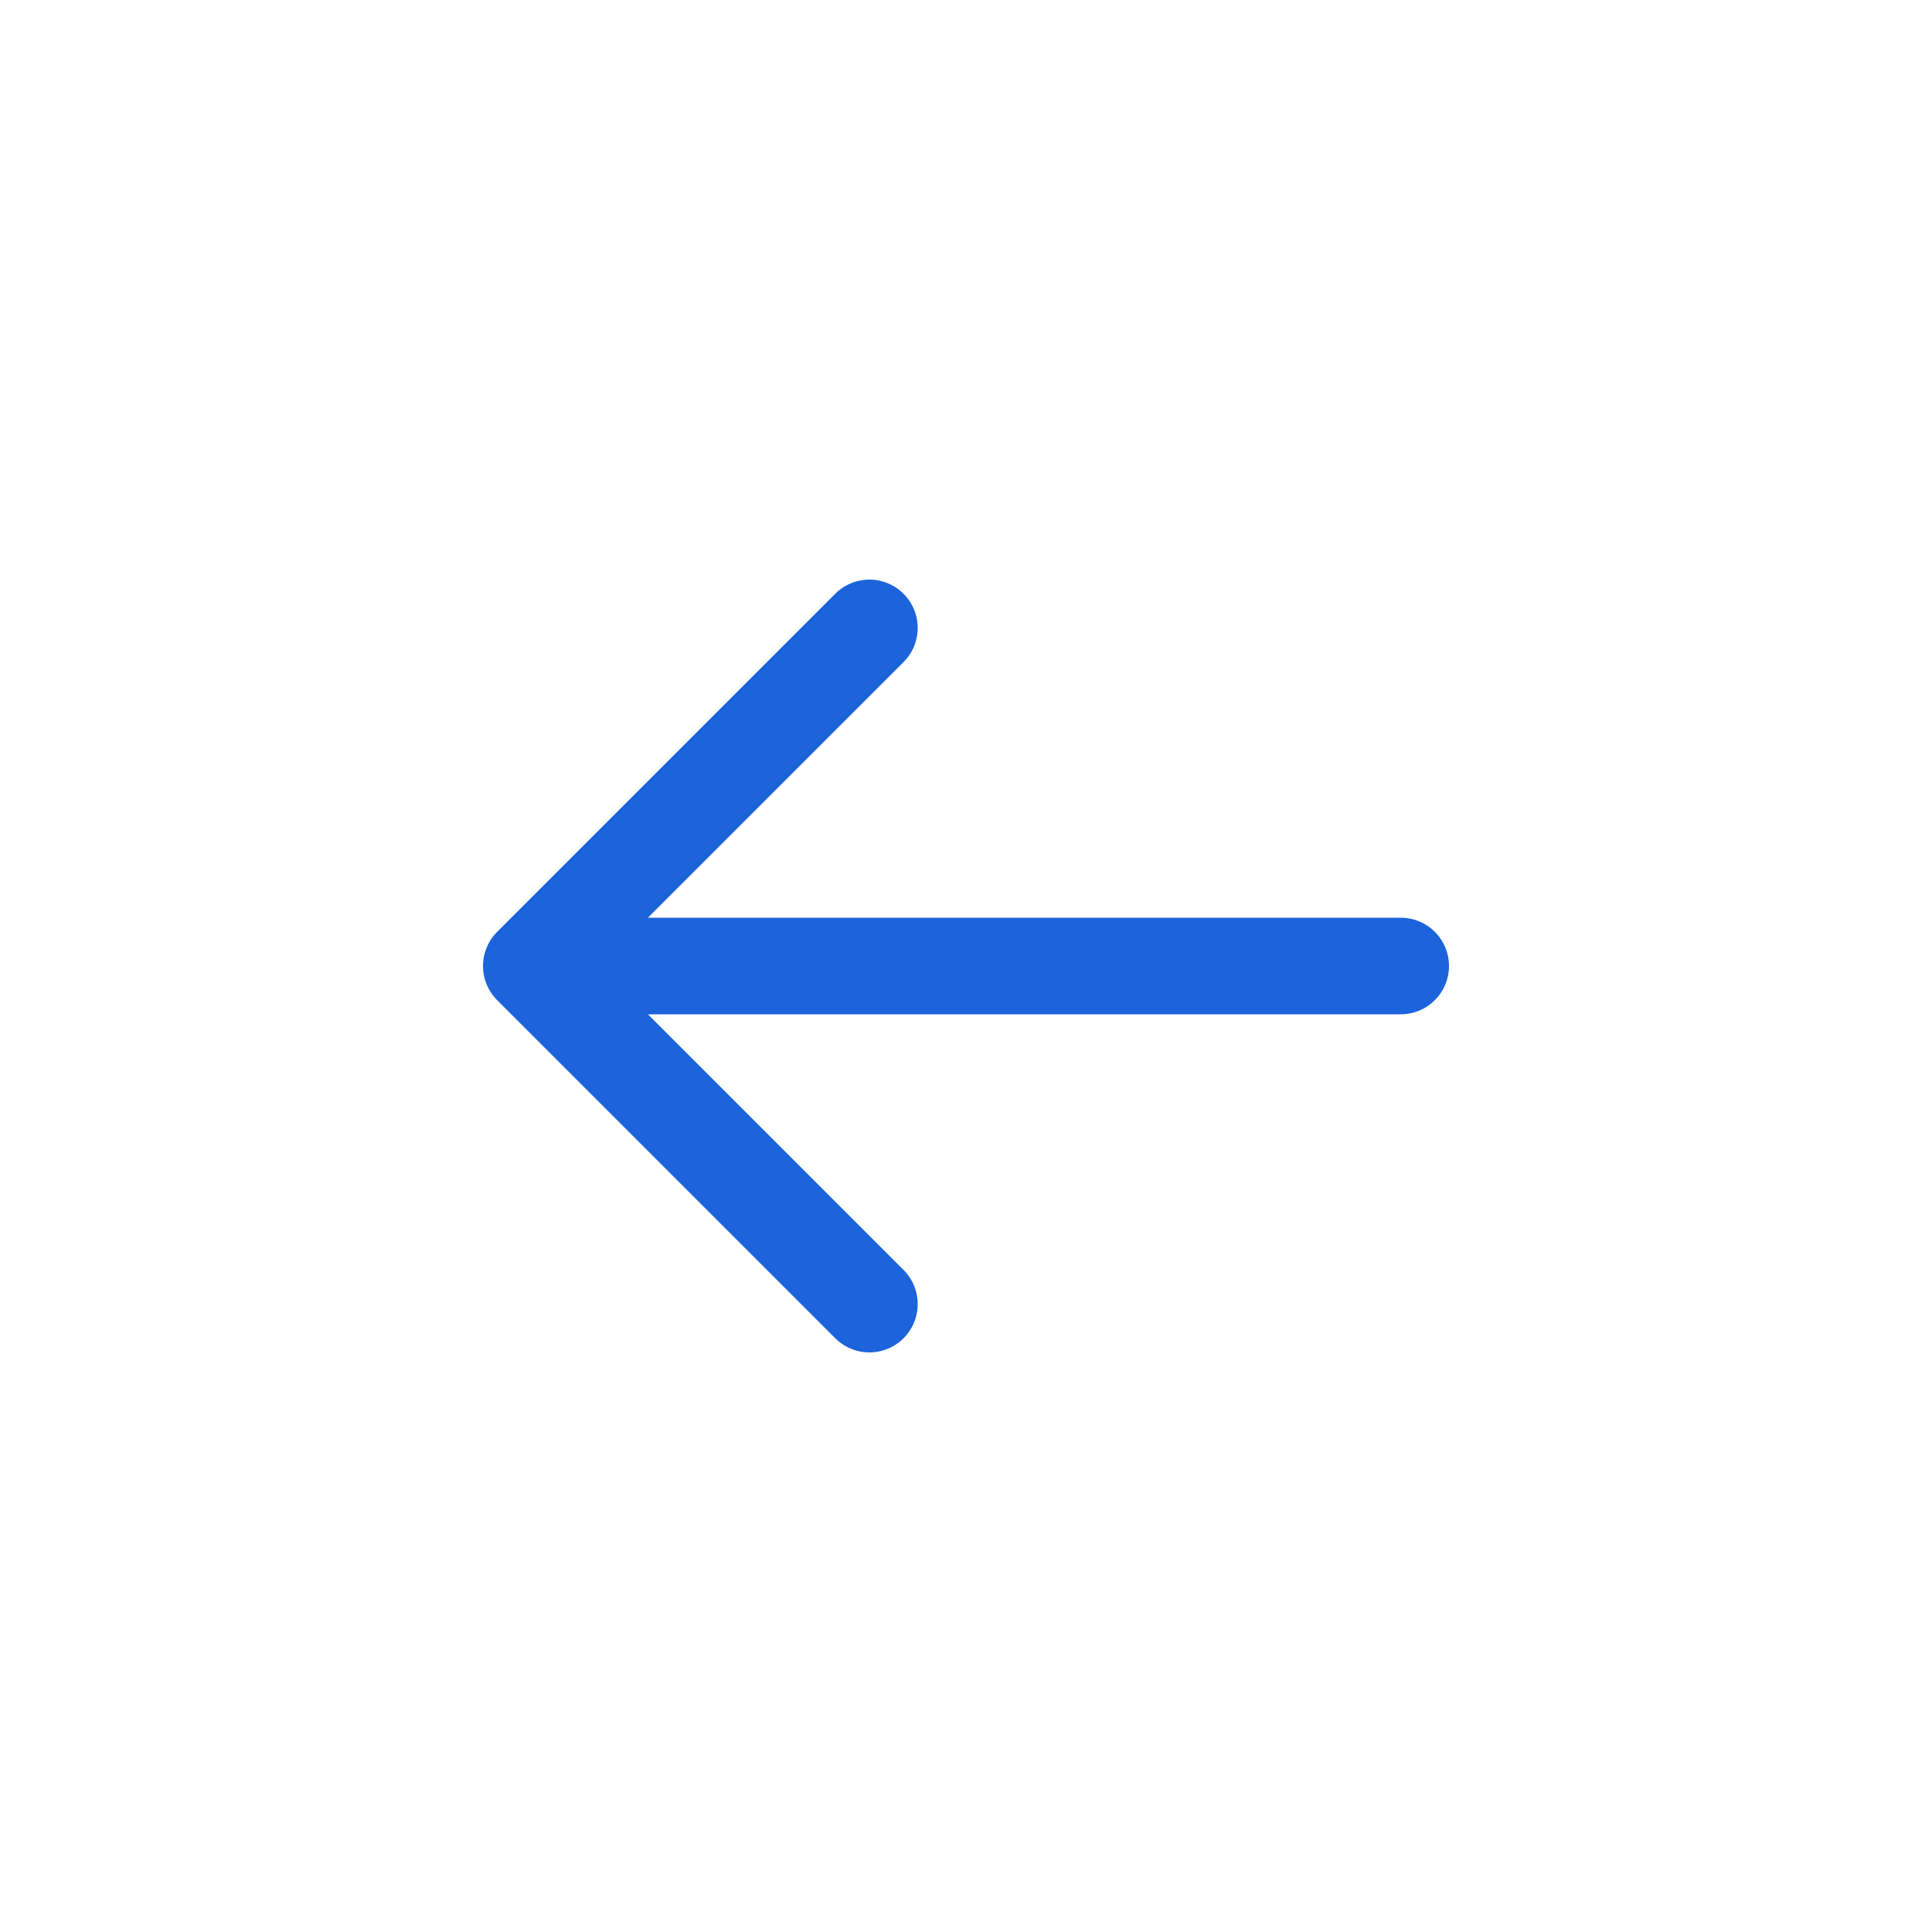
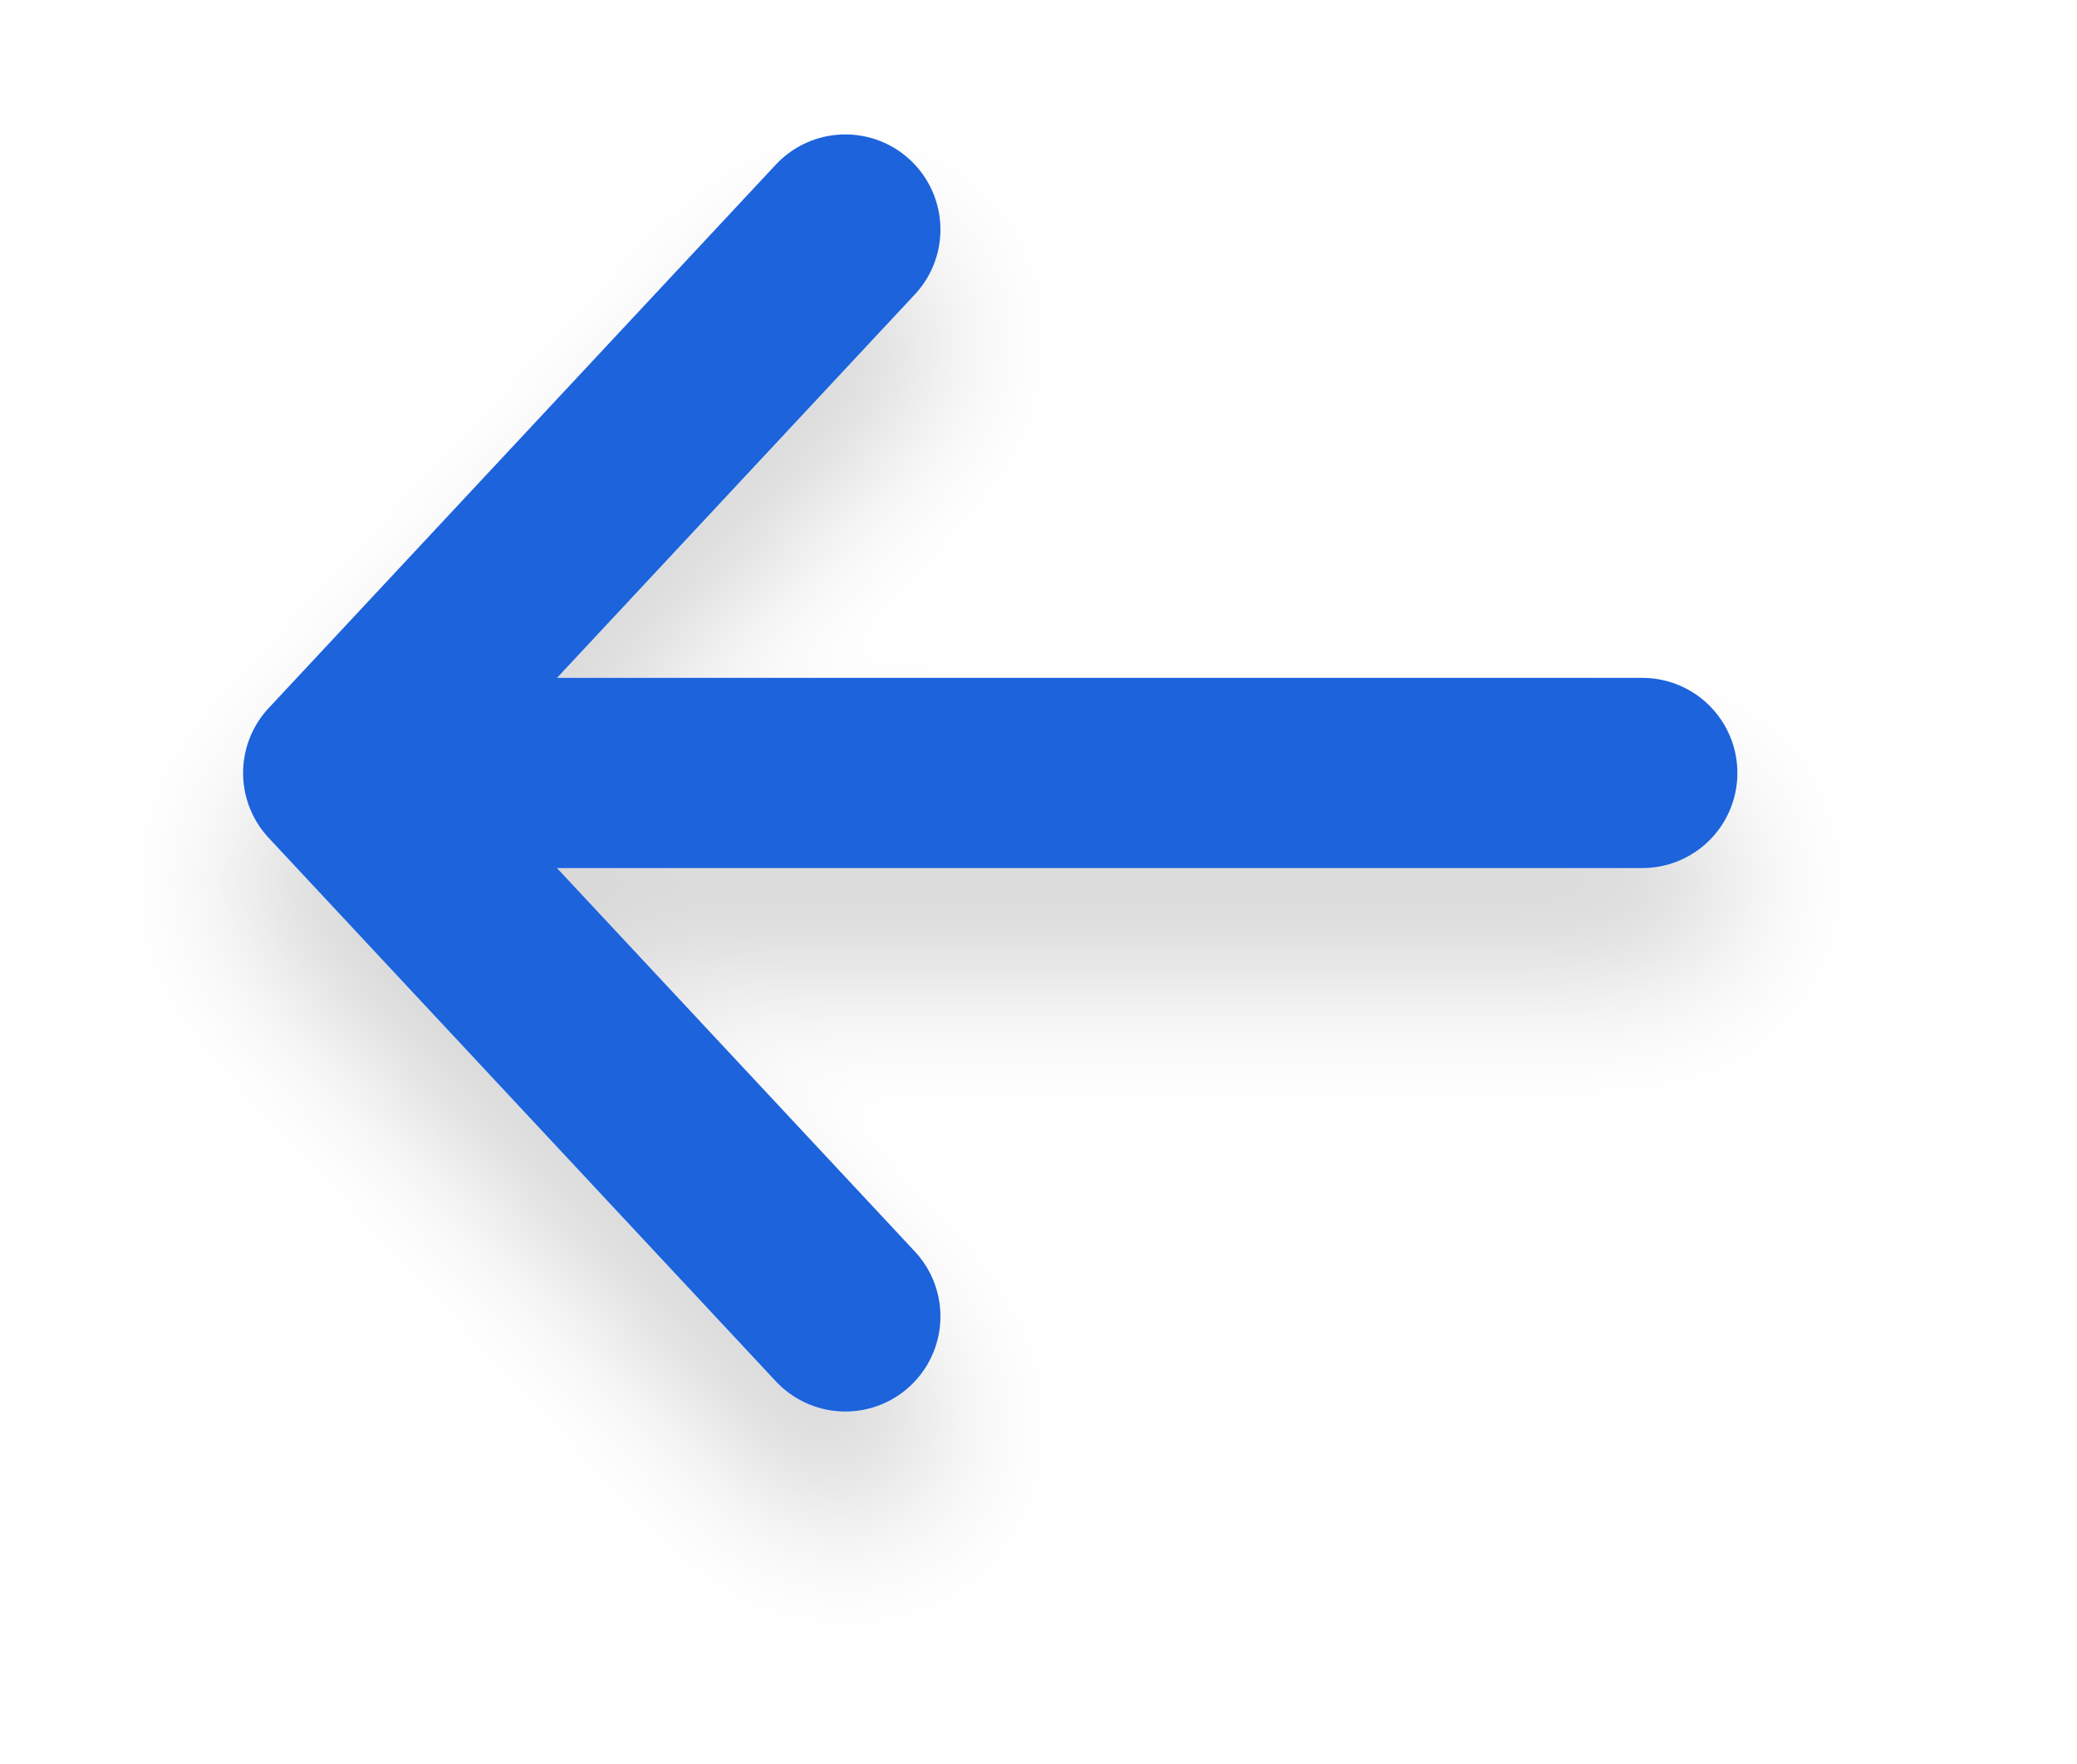
- <svg xmlns="http://www.w3.org/2000/svg" width="40" height="40" viewBox="0 0 40 40">
-   <g id="arrow_right_alt-24px" transform="translate(243 -58)">
-     <path id="Path_4" data-name="Path 4" d="M0,0H40V40H0Z" transform="translate(-243 58)" fill="none" />
-     <path id="Path_1" data-name="Path 1" d="M10,19,3,12m0,0,7-7M3,12H21" transform="translate(-235 66)" fill="none" stroke="#1d63dc" stroke-linecap="round" stroke-linejoin="round" stroke-width="2" />
+ <svg xmlns="http://www.w3.org/2000/svg" width="76.447" height="64.894" viewBox="0 0 76.447 64.894">
+   <defs>
+     <filter id="Path_1" x="0" y="0" width="71.447" height="64.894" filterUnits="userSpaceOnUse">
+       <feOffset dy="4" input="SourceAlpha" />
+       <feGaussianBlur stdDeviation="2.5" result="blur" />
+       <feFlood flood-opacity="0.161" />
+       <feComposite operator="in" in2="blur" />
+       <feComposite in="SourceGraphic" />
+     </filter>
+   </defs>
+   <g id="arrow_right_alt-24px" transform="translate(332.447 -33.553)">
+     <path id="Path_4" data-name="Path 4" d="M0,0H64V56H0Z" transform="translate(-320 34)" fill="none" />
+     <g transform="matrix(1, 0, 0, 1, -332.45, 33.55)" filter="url(#Path_1)">
+       <path id="Path_1-2" data-name="Path 1" d="M21.667,45,3,25m0,0L21.667,5M3,25H51" transform="translate(9.45 3.45)" fill="none" stroke="#1d63dc" stroke-linecap="round" stroke-linejoin="round" stroke-width="7" />
+     </g>
  </g>
</svg>
